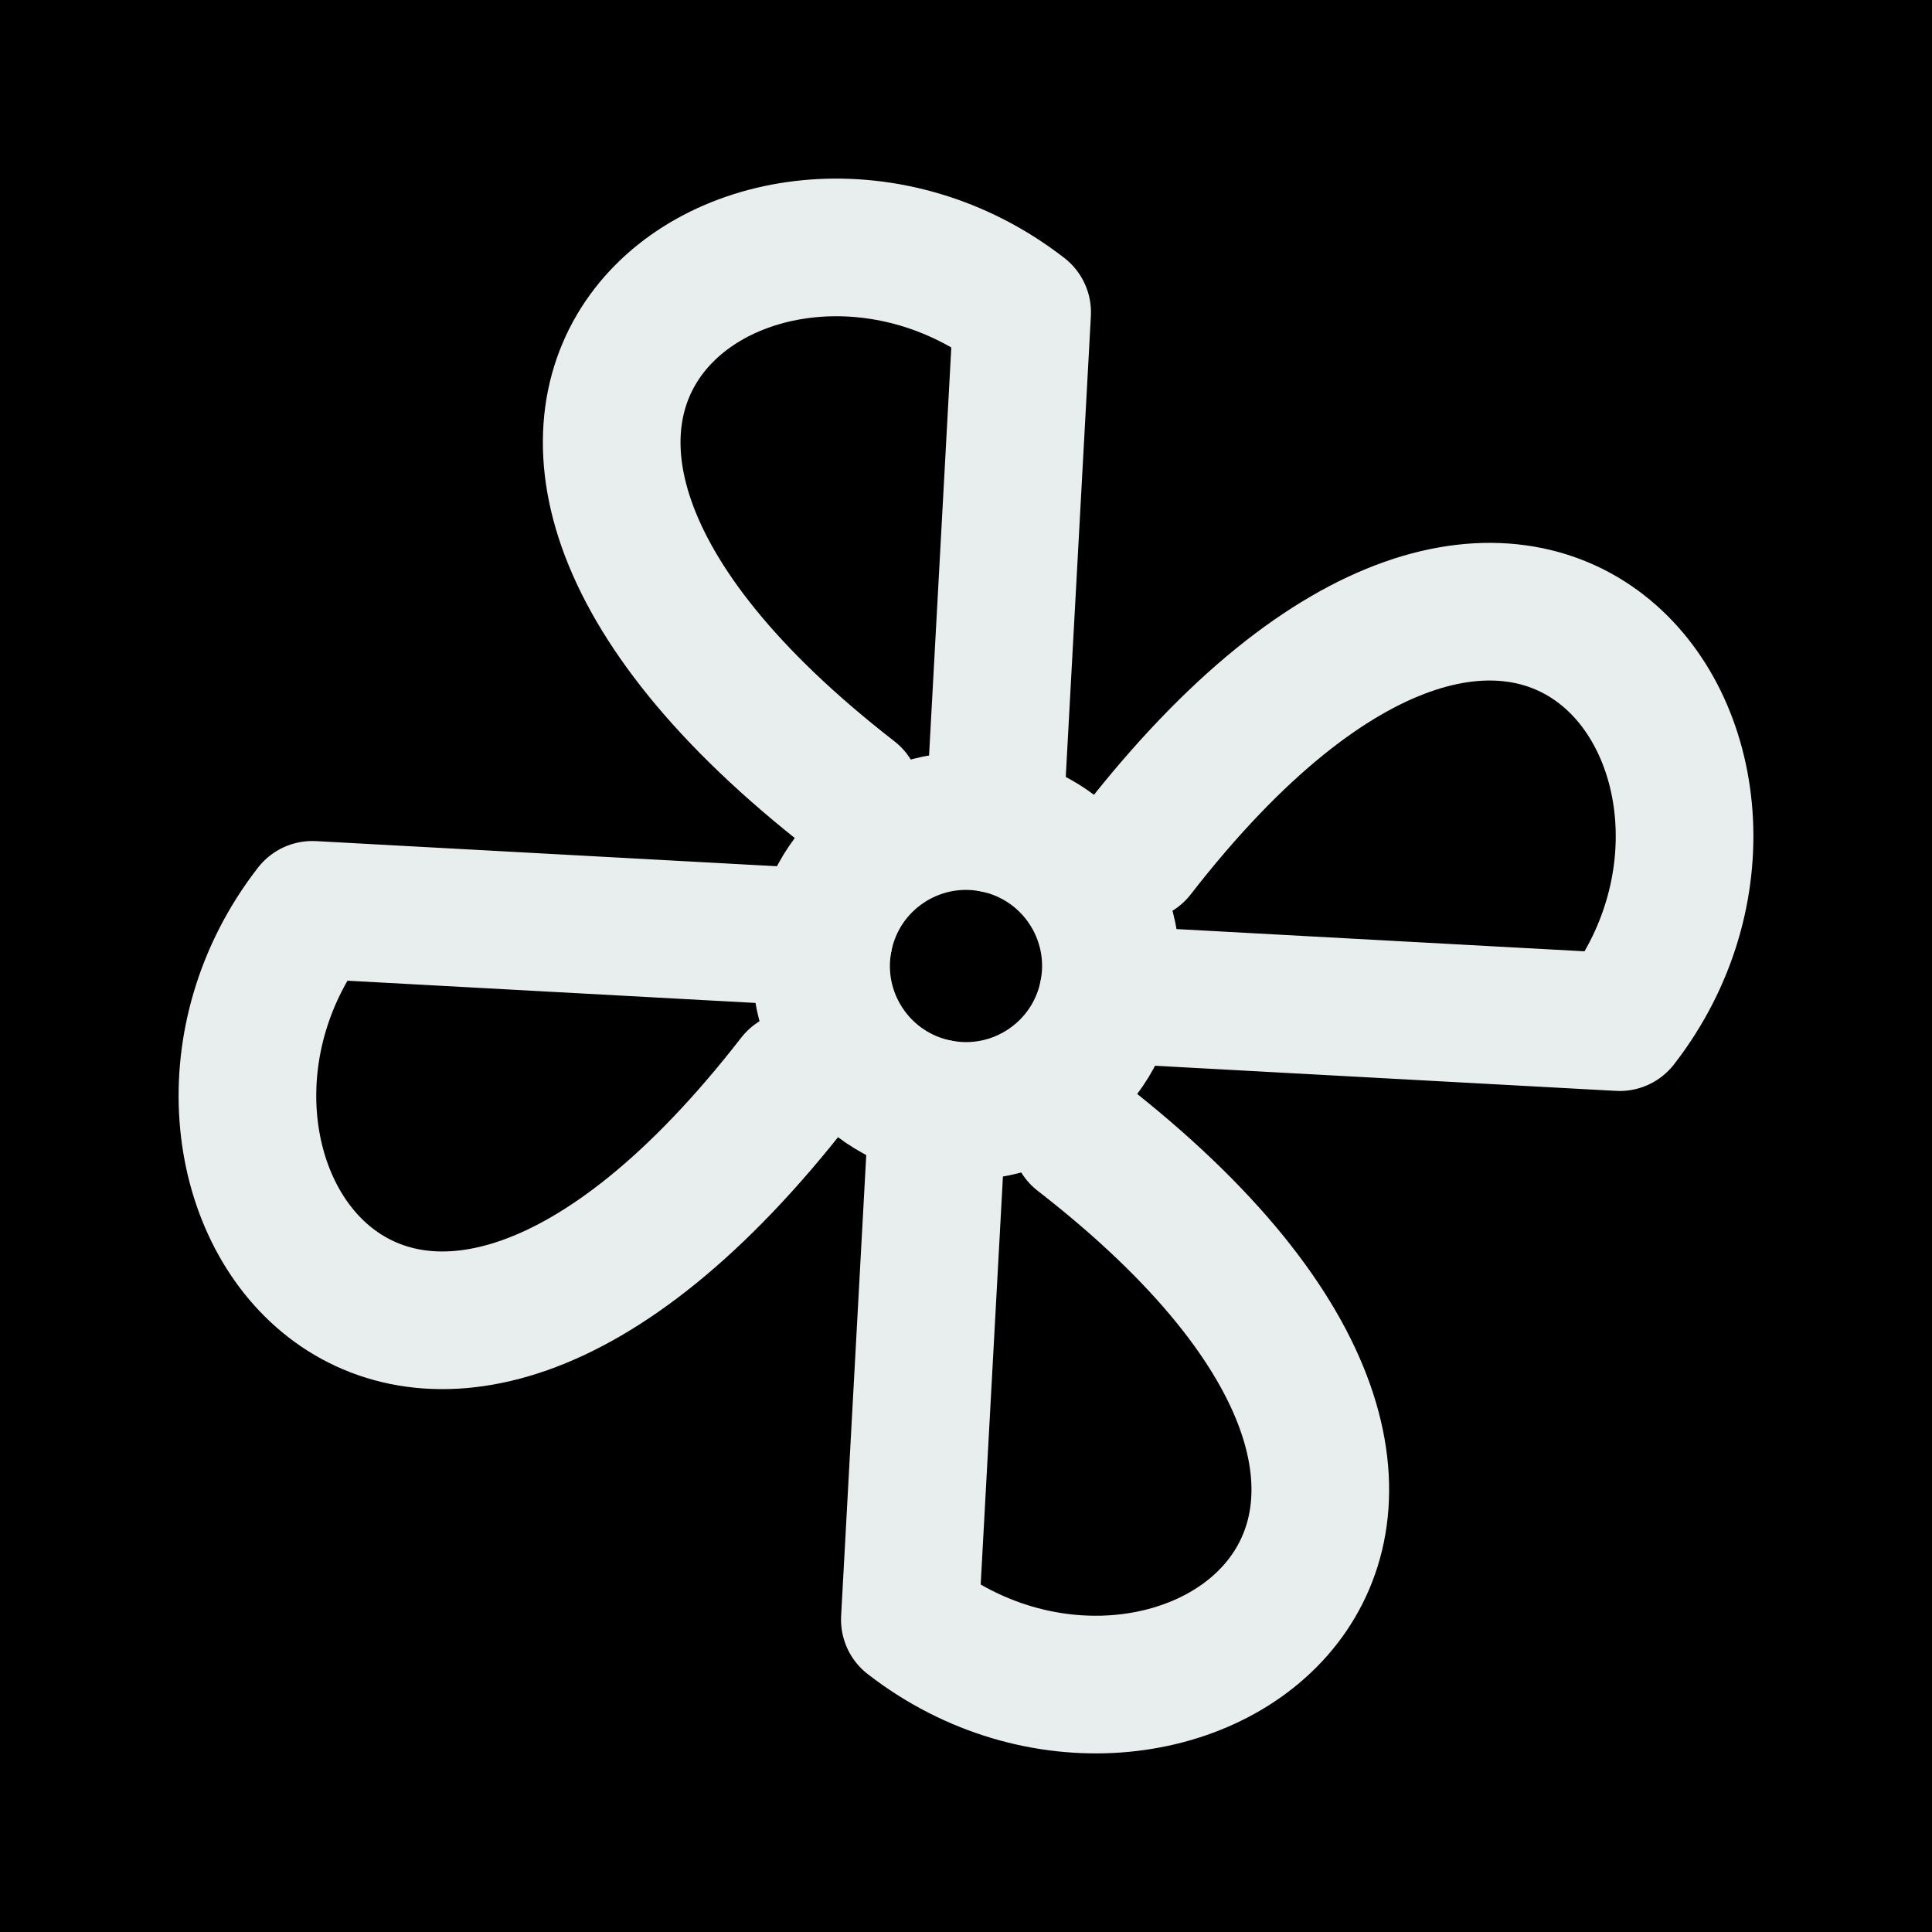
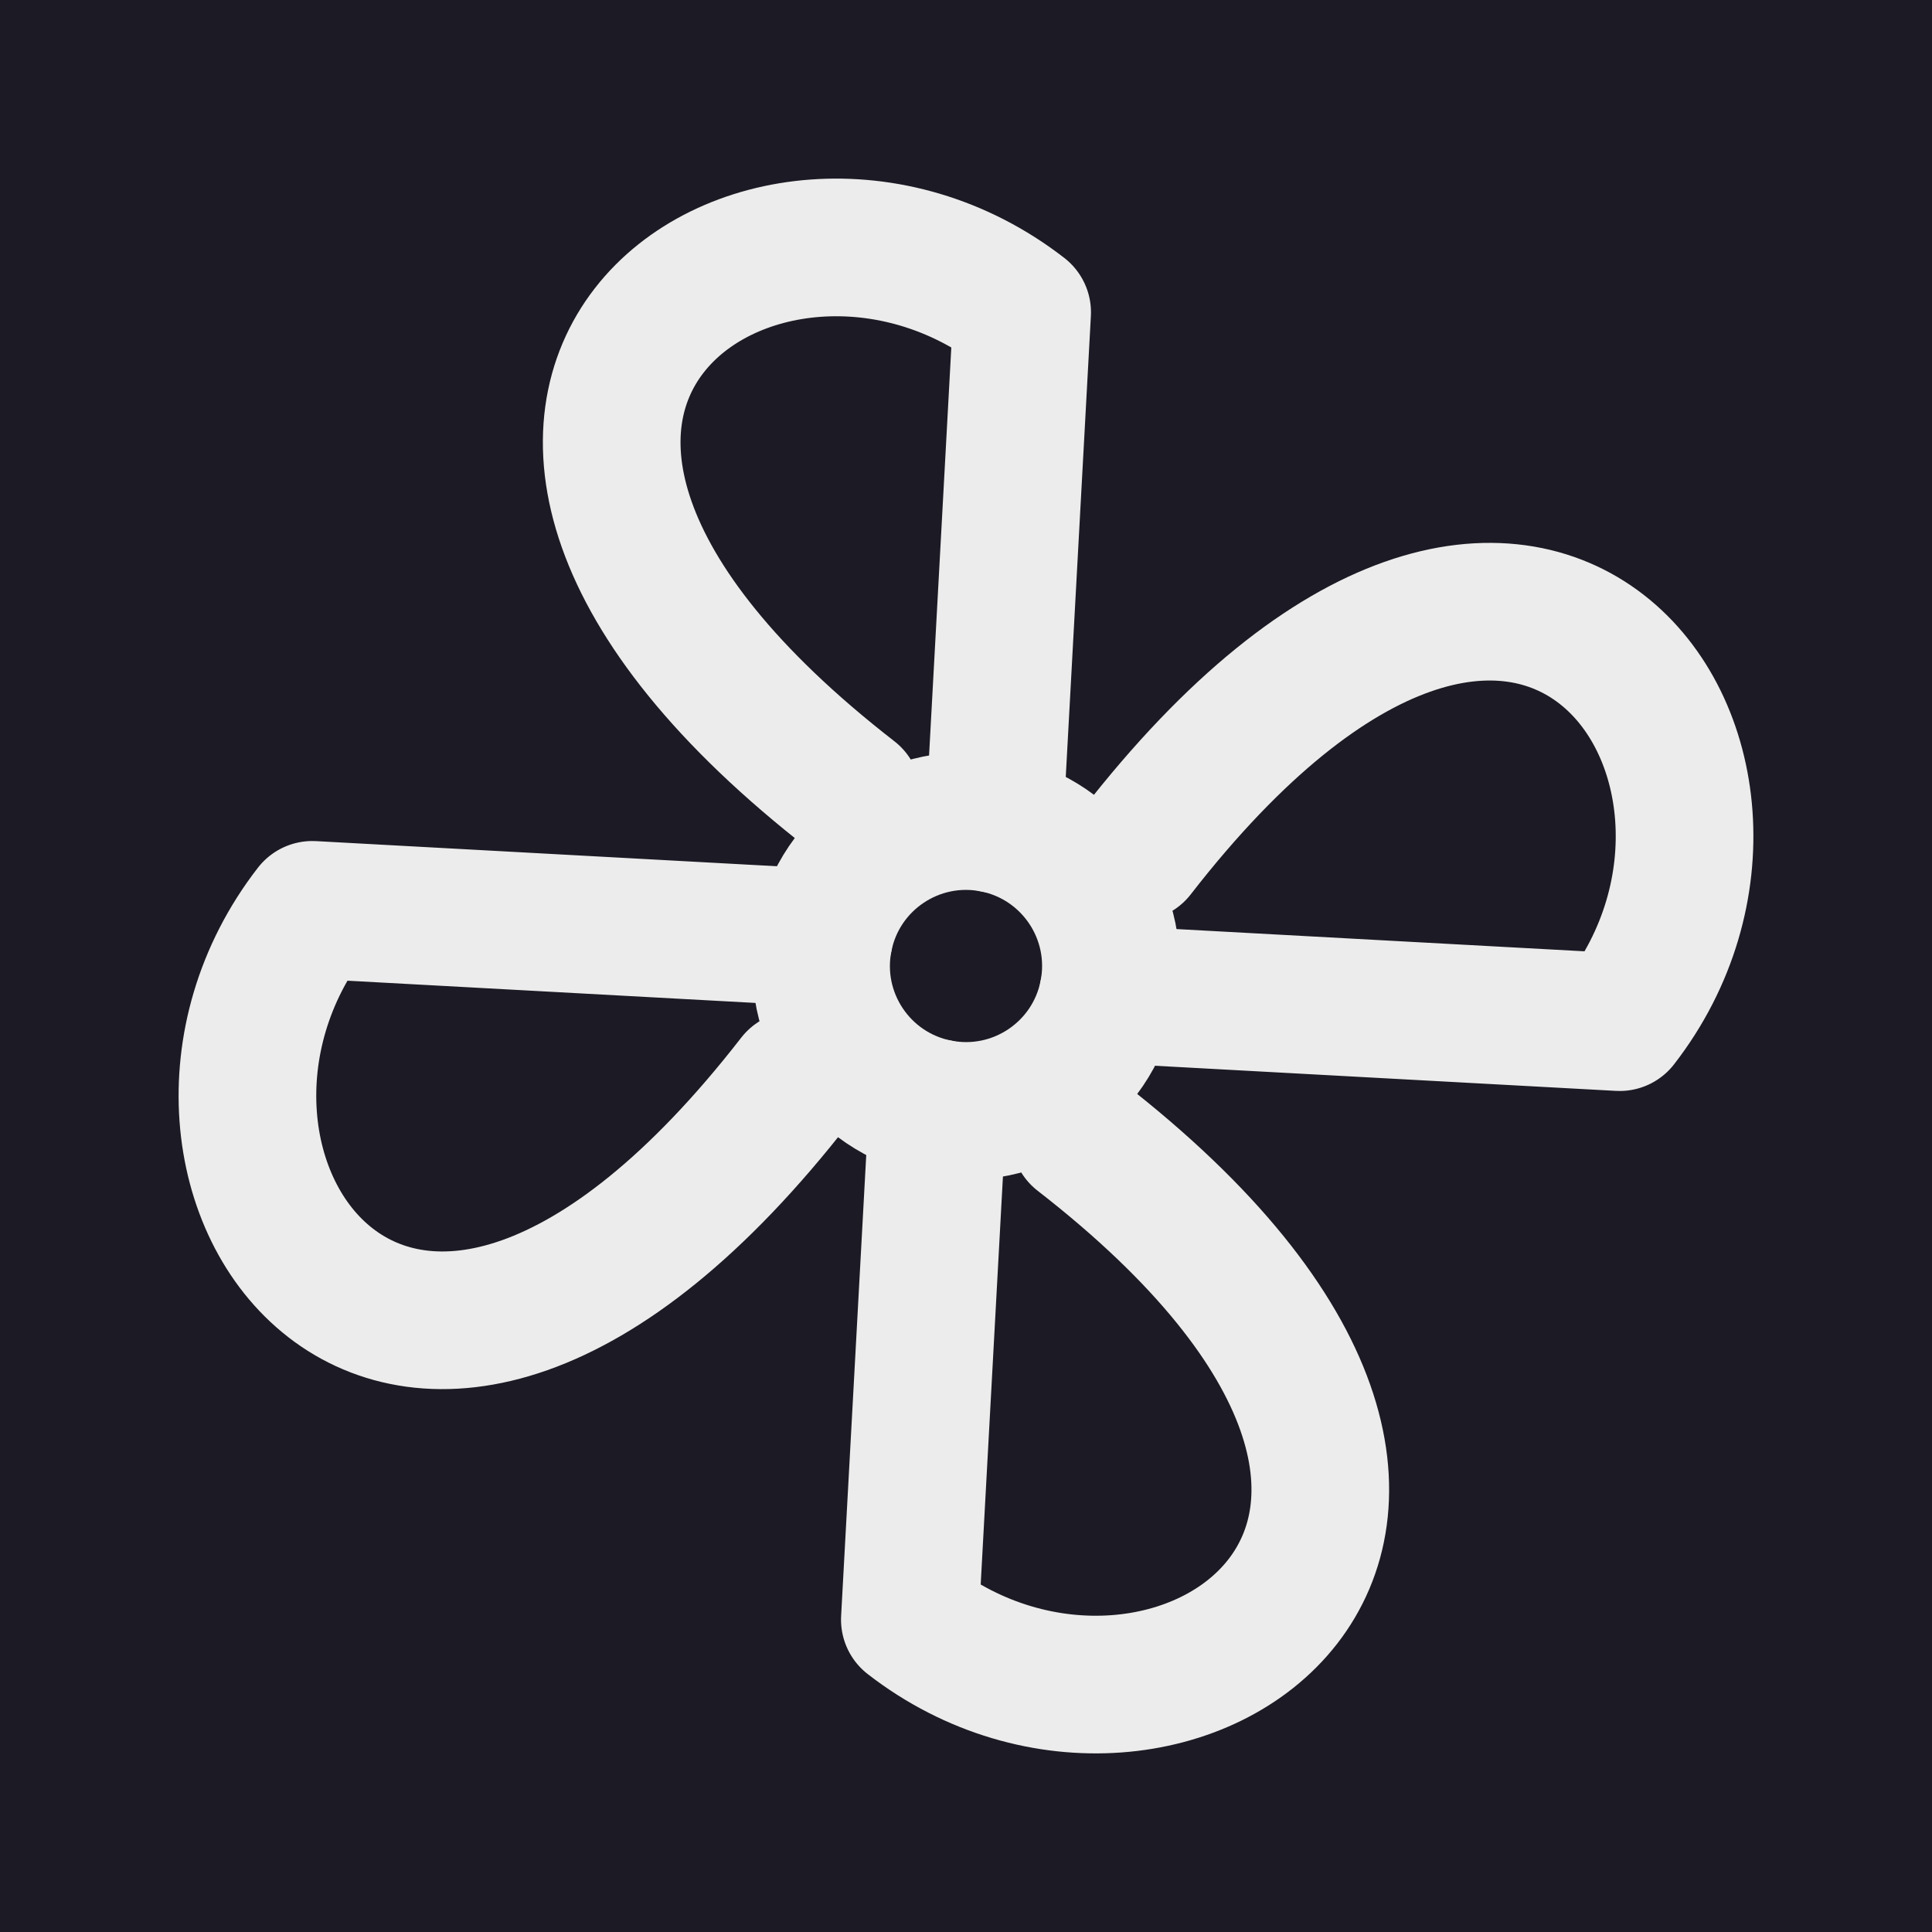
<svg xmlns="http://www.w3.org/2000/svg" width="20" height="20" viewBox="0 0 20 20">
  <defs>
    <linearGradient id="petrel" x1="0" y1="0" x2="24" y2="24" gradientUnits="userSpaceOnUse">
-       <stop stop-color="#e8eeee" />
-       <stop offset="1" stop-color="#e8eeee" />
+       <stop stop-color="#ececec" />
+       <stop offset="1" stop-color="#ececec" />
    </linearGradient>
  </defs>
-   <rect width="20" height="20" fill="#000000" />
+   <rect width="20" height="20" fill="#1c1a24" />
  <g transform="rotate(11.25 10 10)">
-     <g transform="translate(1.0,1.0) scale(0.75)" stroke="url(#petrel)" stroke-width="1.9" stroke-linecap="round" stroke-linejoin="round" fill="none" color="#e8eeee">
+     <g transform="translate(1.0,1.0) scale(0.75)" stroke="url(#petrel)" stroke-width="1.9" stroke-linecap="round" stroke-linejoin="round" fill="none" color="#ececec">
      <circle cx="12" cy="12" r="2" />
      <path d="M10 10C2 6 7 1 11 3l1 7M14 10c4-8 9-3 7 1l-7 1M14 14c8 4 3 9-1 7l-1-7M10 14c-4 8-9 3-7-1l7-1" />
    </g>
  </g>
</svg>
